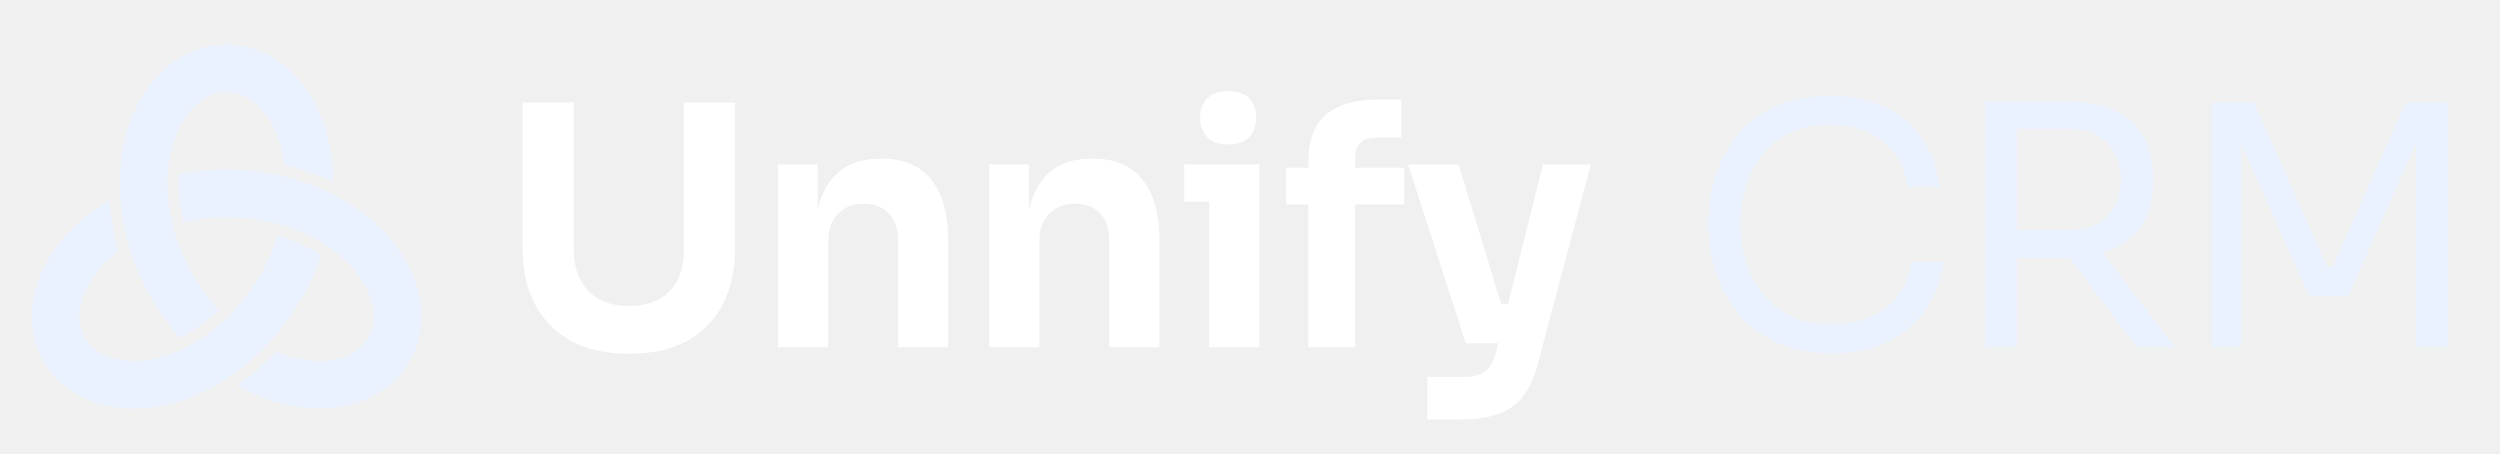
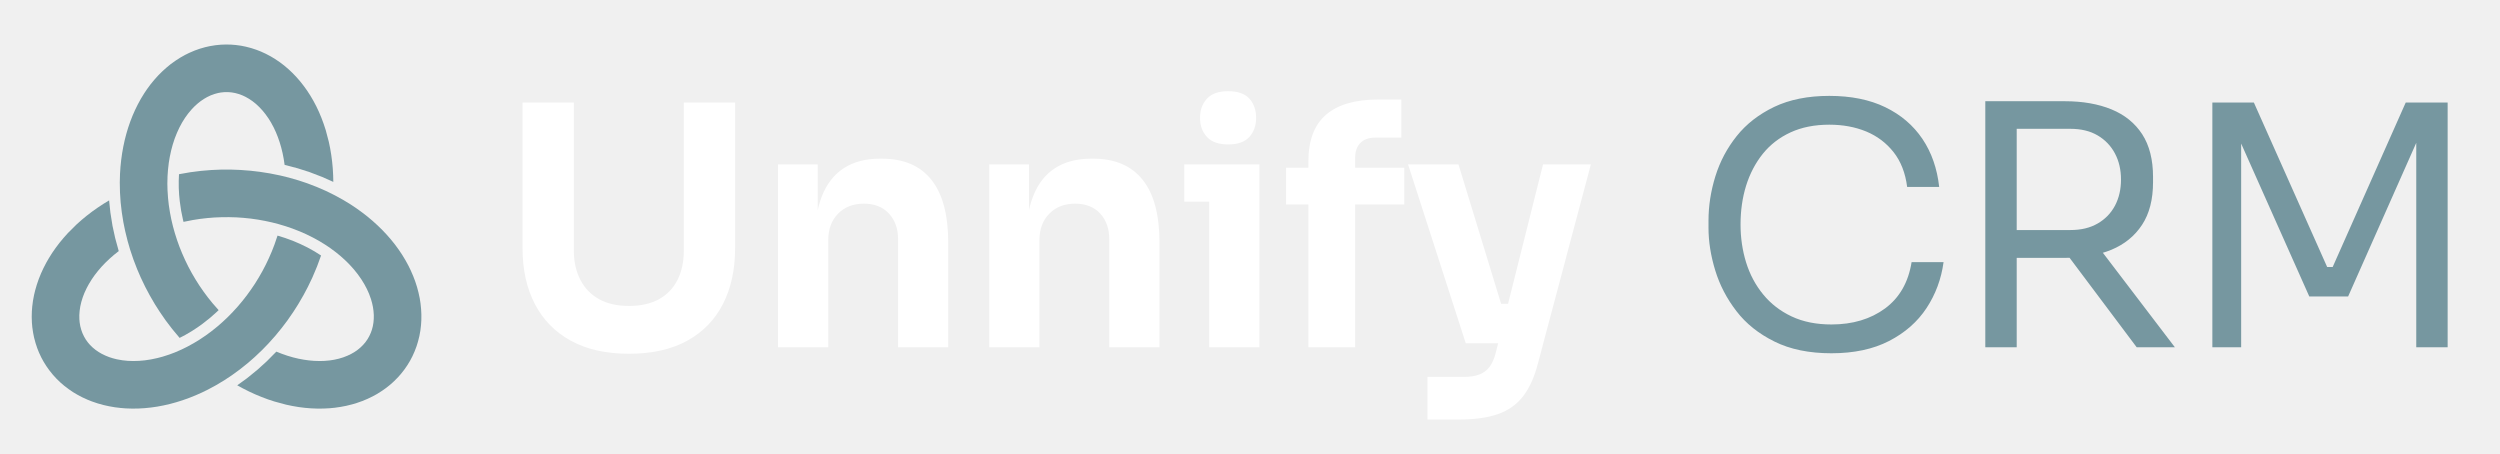
<svg xmlns="http://www.w3.org/2000/svg" viewBox="0 0 308.97 56">
  <g transform="scale(0.28)">
-     <path d="M96.5 136.89 L93.76 133.77 L91.76 131.28 L89.85 128.71 L88.02 126.06 L86.29 123.33 L84.66 120.55 L83.13 117.71 L81.72 114.82 L80.41 111.88 L79.21 108.92 L78.14 105.93 L77.18 102.92 L76.34 99.9 L75.62 96.88 L75.03 93.86 L74.49 90.37 L74.17 87.4 L73.94 83.98 L73.87 81.09 L73.95 77.79 L74.14 75.02 L74.5 71.89 L74.93 69.28 L75.56 66.35 L76.21 63.93 L77.08 61.24 L78.08 58.7 L79.18 56.3 L80.38 54.07 L81.67 52.01 L83.04 50.12 L84.67 48.18 L85.94 46.87 L87.24 45.7 L88.56 44.65 L90.12 43.6 L91.46 42.83 L93.04 42.08 L94.62 41.5 L96.19 41.07 L97.54 40.82 L99.1 40.67 L100.67 40.66 L102.24 40.79 L103.81 41.07 L105.38 41.5 L106.96 42.08 L108.31 42.71 L109.88 43.6 L111.44 44.65 L112.98 45.88 L114.48 47.29 L115.95 48.88 L117.16 50.38 L118.52 52.29 L119.62 54.07 L120.82 56.3 L121.77 58.34 L122.64 60.5 L123.43 62.76 L124.13 65.13 L124.73 67.59 L125.23 70.14 L125.62 72.77 L131.37 74.28 L136.65 75.97 L142.23 78.11 L147.12 80.29 L147.05 77.38 L146.88 74.32 L146.6 71.37 L146.21 68.38 L145.72 65.44 L145.12 62.55 L143.76 57.4 L142.86 54.67 L141.87 52 L140.78 49.4 L139.63 46.96 L138.34 44.52 L136.96 42.16 L135.48 39.89 L134.17 38.06 L132.53 35.97 L130.87 34.05 L129.05 32.16 L127.45 30.65 L125.49 28.97 L123.54 27.48 L121.42 26.05 L119.57 24.93 L117.34 23.75 L115.16 22.75 L113.16 21.97 L110.9 21.23 L108.48 20.6 L106.39 20.18 L104.05 19.86 L101.93 19.69 L99.57 19.65 L97.44 19.73 L95.09 19.96 L92.63 20.36 L90.54 20.83 L88.14 21.52 L85.9 22.32 L83.58 23.31 L81.65 24.26 L79.44 25.51 L77.4 26.83 L75.32 28.33 L73.63 29.71 L71.7 31.44 L69.85 33.28 L68.09 35.24 L66.47 37.21 L64.88 39.37 L63.62 41.25 L62.2 43.57 L60.88 45.98 L59.65 48.47 L58.52 51.04 L57.49 53.67 L56.56 56.38 L55.76 59.07 L55.03 61.9 L54.41 64.78 L53.89 67.72 L53.48 70.69 L53.17 73.71 L52.97 76.77 L52.87 80.54 L52.96 84.91 L53.25 89.32 L53.75 93.68 L54.46 98.12 L55.25 101.99 L56.33 106.36 L57.44 110.2 L58.91 114.57 L60.55 118.83 L62.15 122.55 L64.14 126.69 L66.04 130.27 L68.35 134.25 L70.53 137.67 L73.14 141.45 L75.99 145.19 L79.28 149.14 L81.83 147.81 L84.51 146.24 L87.17 144.51 L89.42 142.9 L92.75 140.27 L95.63 137.72Z" fill="#EAF2FF" fill-rule="evenodd" />
-     <path d="M122.5 103.99 L121.16 107.92 L120 110.9 L118.73 113.84 L117.35 116.75 L115.86 119.61 L114.26 122.41 L112.57 125.16 L110.77 127.83 L108.89 130.43 L106.91 132.95 L104.86 135.38 L102.73 137.71 L100.54 139.95 L98.28 142.08 L95.97 144.1 L93.21 146.31 L90.8 148.08 L87.95 149.99 L85.48 151.48 L82.59 153.07 L80.1 154.29 L77.2 155.55 L74.73 156.48 L71.87 157.4 L69.46 158.04 L66.69 158.63 L63.99 159.04 L61.36 159.28 L58.83 159.35 L56.4 159.27 L54.08 159.03 L51.58 158.59 L49.82 158.14 L48.15 157.61 L46.59 156.98 L44.89 156.16 L43.55 155.38 L42.12 154.39 L40.83 153.32 L39.67 152.17 L38.78 151.13 L37.86 149.85 L37.07 148.49 L36.4 147.07 L35.86 145.57 L35.44 143.99 L35.16 142.34 L35.03 140.85 L35.01 139.05 L35.15 137.17 L35.44 135.22 L35.91 133.21 L36.55 131.15 L37.24 129.35 L38.23 127.22 L39.22 125.38 L40.55 123.22 L41.84 121.38 L43.27 119.55 L44.83 117.73 L46.53 115.95 L48.36 114.2 L50.32 112.49 L52.41 110.83 L50.84 105.09 L49.66 99.68 L48.72 93.78 L48.16 88.45 L45.68 89.96 L43.12 91.65 L40.7 93.36 L38.31 95.19 L36.01 97.09 L33.81 99.05 L30.03 102.81 L28.11 104.95 L26.29 107.14 L24.59 109.39 L23.05 111.6 L21.58 113.94 L20.44 115.92 L19.19 118.33 L18.11 120.68 L17.11 123.15 L16.25 125.65 L15.52 128.17 L15.01 130.3 L14.54 132.85 L14.23 135.28 L14.06 137.44 L14 139.86 L14.08 142.39 L14.27 144.53 L14.62 146.89 L15.04 148.99 L15.69 151.41 L16.43 153.65 L17.22 155.63 L18.22 157.77 L19.24 159.64 L20.49 161.64 L21.72 163.38 L23.28 165.33 L24.87 167.08 L26.67 168.83 L28.29 170.22 L30.29 171.75 L32.27 173.1 L34.12 174.2 L36.27 175.34 L38.6 176.41 L40.62 177.21 L43.07 178.04 L45.58 178.75 L48.15 179.32 L50.66 179.76 L53.31 180.08 L55.56 180.26 L58.28 180.35 L61.02 180.32 L63.79 180.16 L66.57 179.88 L69.37 179.48 L72.18 178.95 L74.99 178.31 L77.8 177.54 L80.61 176.66 L83.41 175.66 L86.19 174.55 L88.96 173.33 L91.71 171.99 L95.51 169.94 L99.19 167.72 L102.4 165.59 L105.94 163.01 L109.45 160.2 L112.42 157.6 L115.68 154.51 L118.46 151.64 L121.53 148.21 L124.42 144.67 L126.86 141.45 L129.47 137.67 L131.65 134.25 L133.96 130.27 L135.86 126.69 L137.85 122.55 L139.92 117.66 L141.71 112.78 L138.91 111.01 L135.8 109.28 L132.51 107.68 L129.51 106.39 L125.94 105.07Z" fill="#EAF2FF" fill-rule="evenodd" />
-     <path d="M81 97.93 L85.08 97.12 L88.23 96.63 L91.42 96.26 L94.63 96 L97.85 95.87 L101.08 95.85 L104.3 95.94 L107.51 96.16 L110.71 96.49 L113.87 96.94 L117 97.51 L120.09 98.18 L123.12 98.97 L126.1 99.86 L129 100.85 L132.3 102.13 L135.03 103.33 L138.11 104.85 L140.64 106.23 L143.46 107.95 L145.76 109.49 L148.3 111.38 L150.34 113.05 L152.57 115.07 L154.33 116.83 L156.23 118.94 L157.93 121.07 L159.45 123.22 L160.78 125.38 L161.93 127.53 L162.88 129.65 L163.75 132.04 L164.24 133.79 L164.61 135.5 L164.85 137.17 L164.99 139.05 L164.98 140.6 L164.84 142.34 L164.56 143.99 L164.14 145.57 L163.68 146.86 L163.03 148.29 L162.26 149.66 L161.36 150.95 L160.33 152.17 L159.17 153.32 L157.88 154.39 L156.66 155.25 L155.11 156.16 L153.41 156.98 L151.58 157.7 L149.61 158.3 L147.5 158.78 L145.59 159.08 L143.26 159.29 L141.17 159.35 L138.64 159.28 L136.39 159.08 L134.09 158.76 L131.74 158.32 L129.34 157.74 L126.91 157.03 L124.45 156.18 L121.97 155.21 L117.79 159.43 L113.68 163.16 L109.05 166.93 L104.71 170.07 L107.26 171.46 L110 172.84 L112.7 174.08 L115.48 175.23 L118.27 176.28 L121.07 177.2 L126.22 178.6 L129.03 179.19 L131.84 179.67 L134.63 180.02 L137.32 180.24 L140.08 180.35 L142.81 180.33 L145.51 180.19 L147.76 179.97 L150.39 179.59 L152.88 179.11 L155.43 178.48 L157.53 177.85 L159.97 176.99 L162.24 176.04 L164.54 174.93 L166.43 173.89 L168.57 172.54 L170.52 171.16 L172.2 169.82 L173.97 168.23 L175.73 166.45 L177.13 164.84 L178.58 162.98 L179.79 161.22 L181.01 159.21 L182 157.32 L182.97 155.17 L183.86 152.84 L184.49 150.8 L185.1 148.37 L185.53 146.03 L185.83 143.53 L185.97 141.38 L185.99 138.84 L185.87 136.42 L185.61 133.87 L185.27 131.71 L184.73 129.18 L184.06 126.65 L183.25 124.15 L182.34 121.76 L181.27 119.31 L180.28 117.28 L178.97 114.88 L177.55 112.53 L176.01 110.23 L174.35 107.96 L172.58 105.75 L170.7 103.6 L168.77 101.55 L166.68 99.51 L164.5 97.53 L162.22 95.61 L159.84 93.77 L157.38 91.99 L154.84 90.29 L151.61 88.32 L147.79 86.21 L143.83 84.26 L139.8 82.51 L135.6 80.9 L131.85 79.65 L127.53 78.4 L123.65 77.45 L119.13 76.54 L114.62 75.83 L110.6 75.36 L106.02 75.01 L101.97 74.86 L97.37 74.87 L93.31 75.04 L88.74 75.42 L84.07 76.01 L79.01 76.89 L78.89 79.76 L78.9 82.86 L79.07 86.03 L79.34 88.79 L79.95 92.99 L80.72 96.76Z" fill="#EAF2FF" fill-rule="evenodd" />
+     <path d="M96.5 136.89 L93.76 133.77 L91.76 131.28 L89.85 128.71 L88.02 126.06 L86.29 123.33 L84.66 120.55 L83.13 117.71 L81.72 114.82 L80.41 111.88 L79.21 108.92 L78.14 105.93 L77.18 102.92 L76.34 99.9 L75.62 96.88 L75.03 93.86 L74.49 90.37 L74.17 87.4 L73.94 83.98 L73.87 81.09 L73.95 77.79 L74.14 75.02 L74.5 71.89 L74.93 69.28 L75.56 66.35 L76.21 63.93 L77.08 61.24 L78.08 58.7 L79.18 56.3 L80.38 54.07 L81.67 52.01 L83.04 50.12 L84.67 48.18 L85.94 46.87 L87.24 45.7 L88.56 44.65 L90.12 43.6 L91.46 42.83 L93.04 42.08 L94.62 41.5 L96.19 41.07 L97.54 40.82 L99.1 40.67 L100.67 40.66 L102.24 40.79 L103.81 41.07 L105.38 41.5 L106.96 42.08 L108.31 42.71 L109.88 43.6 L111.44 44.65 L112.98 45.88 L114.48 47.29 L115.95 48.88 L117.16 50.38 L118.52 52.29 L119.62 54.07 L120.82 56.3 L121.77 58.34 L122.64 60.5 L123.43 62.76 L124.13 65.13 L124.73 67.59 L125.23 70.14 L125.62 72.77 L131.37 74.28 L136.65 75.97 L142.23 78.11 L147.12 80.29 L147.05 77.38 L146.88 74.32 L146.6 71.37 L146.21 68.38 L145.72 65.44 L145.12 62.55 L143.76 57.4 L142.86 54.67 L141.87 52 L140.78 49.4 L139.63 46.96 L138.34 44.52 L136.96 42.16 L135.48 39.89 L134.17 38.06 L132.53 35.97 L130.87 34.05 L129.05 32.16 L127.45 30.65 L125.49 28.97 L123.54 27.48 L121.42 26.05 L119.57 24.93 L117.34 23.75 L115.16 22.75 L113.16 21.97 L110.9 21.23 L108.48 20.6 L106.39 20.18 L104.05 19.86 L101.93 19.69 L99.57 19.65 L97.44 19.73 L95.09 19.96 L92.63 20.36 L90.54 20.83 L88.14 21.52 L85.9 22.32 L83.58 23.31 L81.65 24.26 L79.44 25.51 L77.4 26.83 L75.32 28.33 L73.63 29.71 L71.7 31.44 L69.85 33.28 L68.09 35.24 L66.47 37.21 L64.88 39.37 L63.62 41.25 L62.2 43.57 L60.88 45.98 L59.65 48.47 L58.52 51.04 L57.49 53.67 L56.56 56.38 L55.76 59.07 L55.03 61.9 L54.41 64.78 L53.89 67.72 L53.48 70.69 L53.17 73.71 L52.97 76.77 L52.87 80.54 L52.96 84.91 L53.25 89.32 L53.75 93.68 L54.46 98.12 L55.25 101.99 L56.33 106.36 L57.44 110.2 L58.91 114.57 L60.55 118.83 L62.15 122.55 L64.14 126.69 L66.04 130.27 L68.35 134.25 L70.53 137.67 L73.14 141.45 L75.99 145.19 L79.28 149.14 L81.83 147.81 L84.51 146.24 L87.17 144.51 L89.42 142.9 L92.75 140.27 L95.63 137.72Z" fill="#7697A0" fill-rule="evenodd" />
+     <path d="M122.5 103.99 L121.16 107.92 L120 110.9 L118.73 113.84 L117.35 116.75 L115.86 119.61 L114.26 122.41 L112.57 125.16 L110.77 127.83 L108.89 130.43 L106.91 132.95 L104.86 135.38 L102.73 137.71 L100.54 139.95 L98.28 142.08 L95.97 144.1 L93.21 146.31 L90.8 148.08 L87.95 149.99 L85.48 151.48 L82.59 153.07 L80.1 154.29 L77.2 155.55 L74.73 156.48 L71.87 157.4 L69.46 158.04 L66.69 158.63 L63.99 159.04 L61.36 159.28 L58.83 159.35 L56.4 159.27 L54.08 159.03 L51.58 158.59 L49.82 158.14 L48.15 157.61 L46.59 156.98 L44.89 156.16 L43.55 155.38 L42.12 154.39 L40.83 153.32 L39.67 152.17 L38.78 151.13 L37.86 149.85 L37.07 148.49 L36.4 147.07 L35.86 145.57 L35.44 143.99 L35.16 142.34 L35.03 140.85 L35.01 139.05 L35.15 137.17 L35.44 135.22 L35.91 133.21 L36.55 131.15 L37.24 129.35 L38.23 127.22 L39.22 125.38 L40.55 123.22 L41.84 121.38 L43.27 119.55 L44.83 117.73 L46.53 115.95 L48.36 114.2 L50.32 112.49 L52.41 110.83 L50.84 105.09 L49.66 99.68 L48.72 93.78 L48.16 88.45 L45.68 89.96 L43.12 91.65 L40.7 93.36 L38.31 95.19 L36.01 97.09 L33.81 99.05 L30.03 102.81 L28.11 104.95 L26.29 107.14 L24.59 109.39 L23.05 111.6 L21.58 113.94 L20.44 115.92 L19.19 118.33 L18.11 120.68 L17.11 123.15 L16.25 125.65 L15.52 128.17 L15.01 130.3 L14.54 132.85 L14.23 135.28 L14.06 137.44 L14 139.86 L14.08 142.39 L14.27 144.53 L14.62 146.89 L15.04 148.99 L15.69 151.41 L16.43 153.65 L17.22 155.63 L18.22 157.77 L19.24 159.64 L20.49 161.64 L21.72 163.38 L23.28 165.33 L24.87 167.08 L26.67 168.83 L28.29 170.22 L30.29 171.75 L32.27 173.1 L34.12 174.2 L36.27 175.34 L38.6 176.41 L40.62 177.21 L43.07 178.04 L45.58 178.75 L48.15 179.32 L50.66 179.76 L53.31 180.08 L55.56 180.26 L58.28 180.35 L61.02 180.32 L63.79 180.16 L66.57 179.88 L69.37 179.48 L72.18 178.95 L74.99 178.31 L77.8 177.54 L80.61 176.66 L83.41 175.66 L86.19 174.55 L88.96 173.33 L91.71 171.99 L95.51 169.94 L99.19 167.72 L102.4 165.59 L105.94 163.01 L109.45 160.2 L112.42 157.6 L115.68 154.51 L118.46 151.64 L121.53 148.21 L124.42 144.67 L126.86 141.45 L129.47 137.67 L131.65 134.25 L133.96 130.27 L135.86 126.69 L137.85 122.55 L139.92 117.66 L141.71 112.78 L138.91 111.01 L135.8 109.28 L132.51 107.68 L129.51 106.39 L125.94 105.07Z" fill="#7697A0" fill-rule="evenodd" />
+     <path d="M81 97.93 L85.08 97.12 L88.23 96.63 L91.42 96.26 L94.63 96 L97.85 95.87 L101.08 95.85 L104.3 95.94 L107.51 96.16 L110.71 96.49 L113.87 96.94 L117 97.51 L120.09 98.18 L123.12 98.97 L126.1 99.86 L129 100.85 L132.3 102.13 L135.03 103.33 L138.11 104.85 L140.64 106.23 L143.46 107.95 L145.76 109.49 L148.3 111.38 L150.34 113.05 L152.57 115.07 L154.33 116.83 L156.23 118.94 L157.93 121.07 L159.45 123.22 L160.78 125.38 L161.93 127.53 L162.88 129.65 L163.75 132.04 L164.24 133.79 L164.61 135.5 L164.85 137.17 L164.99 139.05 L164.98 140.6 L164.84 142.34 L164.56 143.99 L164.14 145.57 L163.68 146.86 L163.03 148.29 L162.26 149.66 L161.36 150.95 L160.33 152.17 L159.17 153.32 L157.88 154.39 L156.66 155.25 L155.11 156.16 L153.41 156.98 L151.58 157.7 L149.61 158.3 L147.5 158.78 L145.59 159.08 L143.26 159.29 L141.17 159.35 L138.64 159.28 L136.39 159.08 L134.09 158.76 L131.74 158.32 L129.34 157.74 L126.91 157.03 L124.45 156.18 L121.97 155.21 L117.79 159.43 L113.68 163.16 L109.05 166.93 L104.71 170.07 L107.26 171.46 L110 172.84 L112.7 174.08 L115.48 175.23 L118.27 176.28 L121.07 177.2 L126.22 178.6 L129.03 179.19 L131.84 179.67 L134.63 180.02 L137.32 180.24 L140.08 180.35 L142.81 180.33 L145.51 180.19 L147.76 179.97 L150.39 179.59 L152.88 179.11 L155.43 178.48 L157.53 177.85 L159.97 176.99 L162.24 176.04 L164.54 174.93 L166.43 173.89 L168.57 172.54 L170.52 171.16 L172.2 169.82 L173.97 168.23 L175.73 166.45 L177.13 164.84 L178.58 162.98 L179.79 161.22 L181.01 159.21 L182 157.32 L182.97 155.17 L183.86 152.84 L184.49 150.8 L185.1 148.37 L185.53 146.03 L185.83 143.53 L185.97 141.38 L185.99 138.84 L185.87 136.42 L185.61 133.87 L185.27 131.71 L184.73 129.18 L184.06 126.65 L183.25 124.15 L182.34 121.76 L181.27 119.31 L180.28 117.28 L178.97 114.88 L177.55 112.53 L176.01 110.23 L174.35 107.96 L172.58 105.75 L170.7 103.6 L168.77 101.55 L166.68 99.51 L164.5 97.53 L162.22 95.61 L159.84 93.77 L157.38 91.99 L154.84 90.29 L151.61 88.32 L147.79 86.21 L143.83 84.26 L139.8 82.51 L135.6 80.9 L131.85 79.65 L127.53 78.4 L123.65 77.45 L119.13 76.54 L114.62 75.83 L110.6 75.36 L106.02 75.01 L101.97 74.86 L97.37 74.87 L93.31 75.04 L88.74 75.42 L84.07 76.01 L79.01 76.89 L78.89 79.76 L78.9 82.86 L79.07 86.03 L79.34 88.79 L79.95 92.99 L80.72 96.76Z" fill="#7697A0" fill-rule="evenodd" />
  </g>
  <path transform="translate(61.6 42.92)" d="M16.14 0.8Q11.88 0.8 8.95 -0.81Q6.02 -2.42 4.5 -5.35Q2.98 -8.28 2.98 -12.25V-30.25H9.32V-11.96Q9.32 -9.9 10.12 -8.35Q10.91 -6.8 12.43 -5.95Q13.94 -5.11 16.14 -5.11Q18.33 -5.11 19.84 -5.94Q21.35 -6.78 22.13 -8.32Q22.91 -9.86 22.91 -11.96V-30.25H29.25V-12.25Q29.25 -8.28 27.75 -5.35Q26.25 -2.42 23.33 -0.81Q20.41 0.8 16.14 0.8ZM34.55 0V-22.6H39.46V-12.9H39.07Q39.07 -16.35 39.97 -18.66Q40.88 -20.97 42.69 -22.14Q44.5 -23.31 47.14 -23.31H47.41Q51.42 -23.31 53.5 -20.71Q55.59 -18.11 55.59 -12.92V0H49.39V-13.36Q49.39 -15.31 48.26 -16.53Q47.13 -17.75 45.17 -17.75Q43.19 -17.75 41.97 -16.51Q40.76 -15.27 40.76 -13.22V0H34.55ZM60.66 0V-22.6H65.57V-12.9H65.17Q65.17 -16.35 66.08 -18.66Q66.98 -20.97 68.79 -22.14Q70.6 -23.31 73.25 -23.31H73.52Q77.52 -23.31 79.61 -20.71Q81.7 -18.11 81.7 -12.92V0H75.49V-13.36Q75.49 -15.31 74.37 -16.53Q73.24 -17.75 71.28 -17.75Q69.29 -17.75 68.08 -16.51Q66.86 -15.27 66.86 -13.22V0H60.66ZM87.84 0V-22.6H94.05V0H87.84ZM84.76 -18V-22.6H94.05V-18H84.76ZM90.19 -25.07Q88.41 -25.07 87.56 -26Q86.71 -26.92 86.71 -28.36Q86.71 -29.8 87.57 -30.73Q88.42 -31.65 90.18 -31.65Q91.97 -31.65 92.81 -30.73Q93.64 -29.8 93.64 -28.36Q93.64 -26.92 92.81 -26Q91.97 -25.07 90.19 -25.07ZM100.1 0V-22.96Q100.1 -26.86 102.28 -28.74Q104.46 -30.62 108.72 -30.62H111.59V-25.91H108.37Q107.17 -25.91 106.53 -25.26Q105.88 -24.6 105.88 -23.42V0H100.1ZM97.34 -17.65V-22.19H111.95V-17.65H97.34ZM114.82 8.93V3.66H119.31Q120.43 3.66 121.21 3.37Q121.99 3.08 122.49 2.42Q122.99 1.76 123.27 0.63L129.1 -22.6H135.01L128.49 1.92Q127.83 4.51 126.64 6.05Q125.45 7.59 123.52 8.26Q121.6 8.93 118.69 8.93H114.82ZM121.89 -0.5V-5.37H126.69V-0.5H121.89ZM119.55 -0.5 112.42 -22.6H118.65L125.41 -0.5H119.55Z" fill="#FFFFFF" />
-   <path transform="translate(208.79 42.92)" d="M17.55 0.74Q13.42 0.74 10.51 -0.71Q7.59 -2.15 5.81 -4.47Q4.02 -6.79 3.19 -9.51Q2.36 -12.23 2.36 -14.76V-15.65Q2.36 -18.39 3.21 -21.13Q4.06 -23.87 5.85 -26.11Q7.63 -28.34 10.48 -29.71Q13.34 -31.07 17.29 -31.07Q21.32 -31.07 24.21 -29.67Q27.1 -28.27 28.8 -25.75Q30.49 -23.24 30.87 -19.82H26.91Q26.58 -22.41 25.23 -24.12Q23.89 -25.82 21.85 -26.67Q19.81 -27.51 17.29 -27.51Q14.56 -27.51 12.5 -26.56Q10.44 -25.61 9.07 -23.91Q7.71 -22.21 7.01 -19.98Q6.32 -17.76 6.32 -15.17Q6.32 -12.71 7.01 -10.48Q7.7 -8.26 9.11 -6.54Q10.52 -4.81 12.62 -3.82Q14.73 -2.82 17.55 -2.82Q21.49 -2.82 24.18 -4.8Q26.86 -6.78 27.46 -10.52H31.41Q30.99 -7.41 29.31 -4.85Q27.63 -2.3 24.68 -0.78Q21.73 0.74 17.55 0.74ZM36.57 0V-30.41H40.45V0H36.57ZM55.28 0 45.19 -13.45H49.75L60 0H55.28ZM38.97 -11.05V-14.49H47.09Q49.07 -14.49 50.46 -15.3Q51.85 -16.1 52.6 -17.51Q53.34 -18.92 53.34 -20.73Q53.34 -22.53 52.6 -23.94Q51.85 -25.36 50.46 -26.18Q49.07 -27 47.09 -27H38.97V-30.41H46.39Q49.71 -30.41 52.17 -29.4Q54.62 -28.39 55.96 -26.33Q57.3 -24.26 57.3 -21.05V-20.41Q57.3 -17.19 55.94 -15.13Q54.58 -13.06 52.15 -12.05Q49.71 -11.05 46.39 -11.05H38.97ZM64.63 0V-30.25H69.76L78.82 -9.92H79.5L88.53 -30.25H93.71V0H89.83V-26L90.12 -25.92L81.41 -6.28H76.61L67.86 -25.92L68.19 -26V0H64.63Z" fill="#EAF2FF" />
+   <path transform="translate(208.79 42.92)" d="M17.55 0.74Q13.42 0.74 10.51 -0.71Q7.59 -2.15 5.81 -4.47Q4.02 -6.79 3.19 -9.51Q2.36 -12.23 2.36 -14.76V-15.65Q2.36 -18.39 3.21 -21.13Q4.06 -23.87 5.85 -26.11Q7.63 -28.34 10.48 -29.71Q13.34 -31.07 17.29 -31.07Q21.32 -31.07 24.21 -29.67Q27.1 -28.27 28.8 -25.75Q30.49 -23.24 30.87 -19.82H26.91Q26.58 -22.41 25.23 -24.12Q23.89 -25.82 21.85 -26.67Q19.81 -27.51 17.29 -27.51Q14.56 -27.51 12.5 -26.56Q10.44 -25.61 9.07 -23.91Q7.71 -22.21 7.01 -19.98Q6.32 -17.76 6.32 -15.17Q6.32 -12.71 7.01 -10.48Q7.7 -8.26 9.11 -6.54Q10.52 -4.81 12.62 -3.82Q14.73 -2.82 17.55 -2.82Q21.49 -2.82 24.18 -4.8Q26.86 -6.78 27.46 -10.52H31.41Q30.99 -7.41 29.31 -4.85Q27.63 -2.3 24.68 -0.78Q21.73 0.74 17.55 0.74ZM36.57 0V-30.41H40.45V0H36.57ZM55.28 0 45.19 -13.45H49.75L60 0H55.28ZM38.97 -11.05V-14.49H47.09Q49.07 -14.49 50.46 -15.3Q51.85 -16.1 52.6 -17.51Q53.34 -18.92 53.34 -20.73Q53.34 -22.53 52.6 -23.94Q51.85 -25.36 50.46 -26.18Q49.07 -27 47.09 -27H38.97V-30.41H46.39Q49.71 -30.41 52.17 -29.4Q54.62 -28.39 55.96 -26.33Q57.3 -24.26 57.3 -21.05V-20.41Q57.3 -17.19 55.94 -15.13Q54.58 -13.06 52.15 -12.05Q49.71 -11.05 46.39 -11.05H38.97ZM64.63 0V-30.25H69.76L78.82 -9.92H79.5L88.53 -30.25H93.71V0H89.83V-26L90.12 -25.92L81.41 -6.28H76.61L67.86 -25.92L68.19 -26V0H64.63Z" fill="#7697A0" />
</svg>
